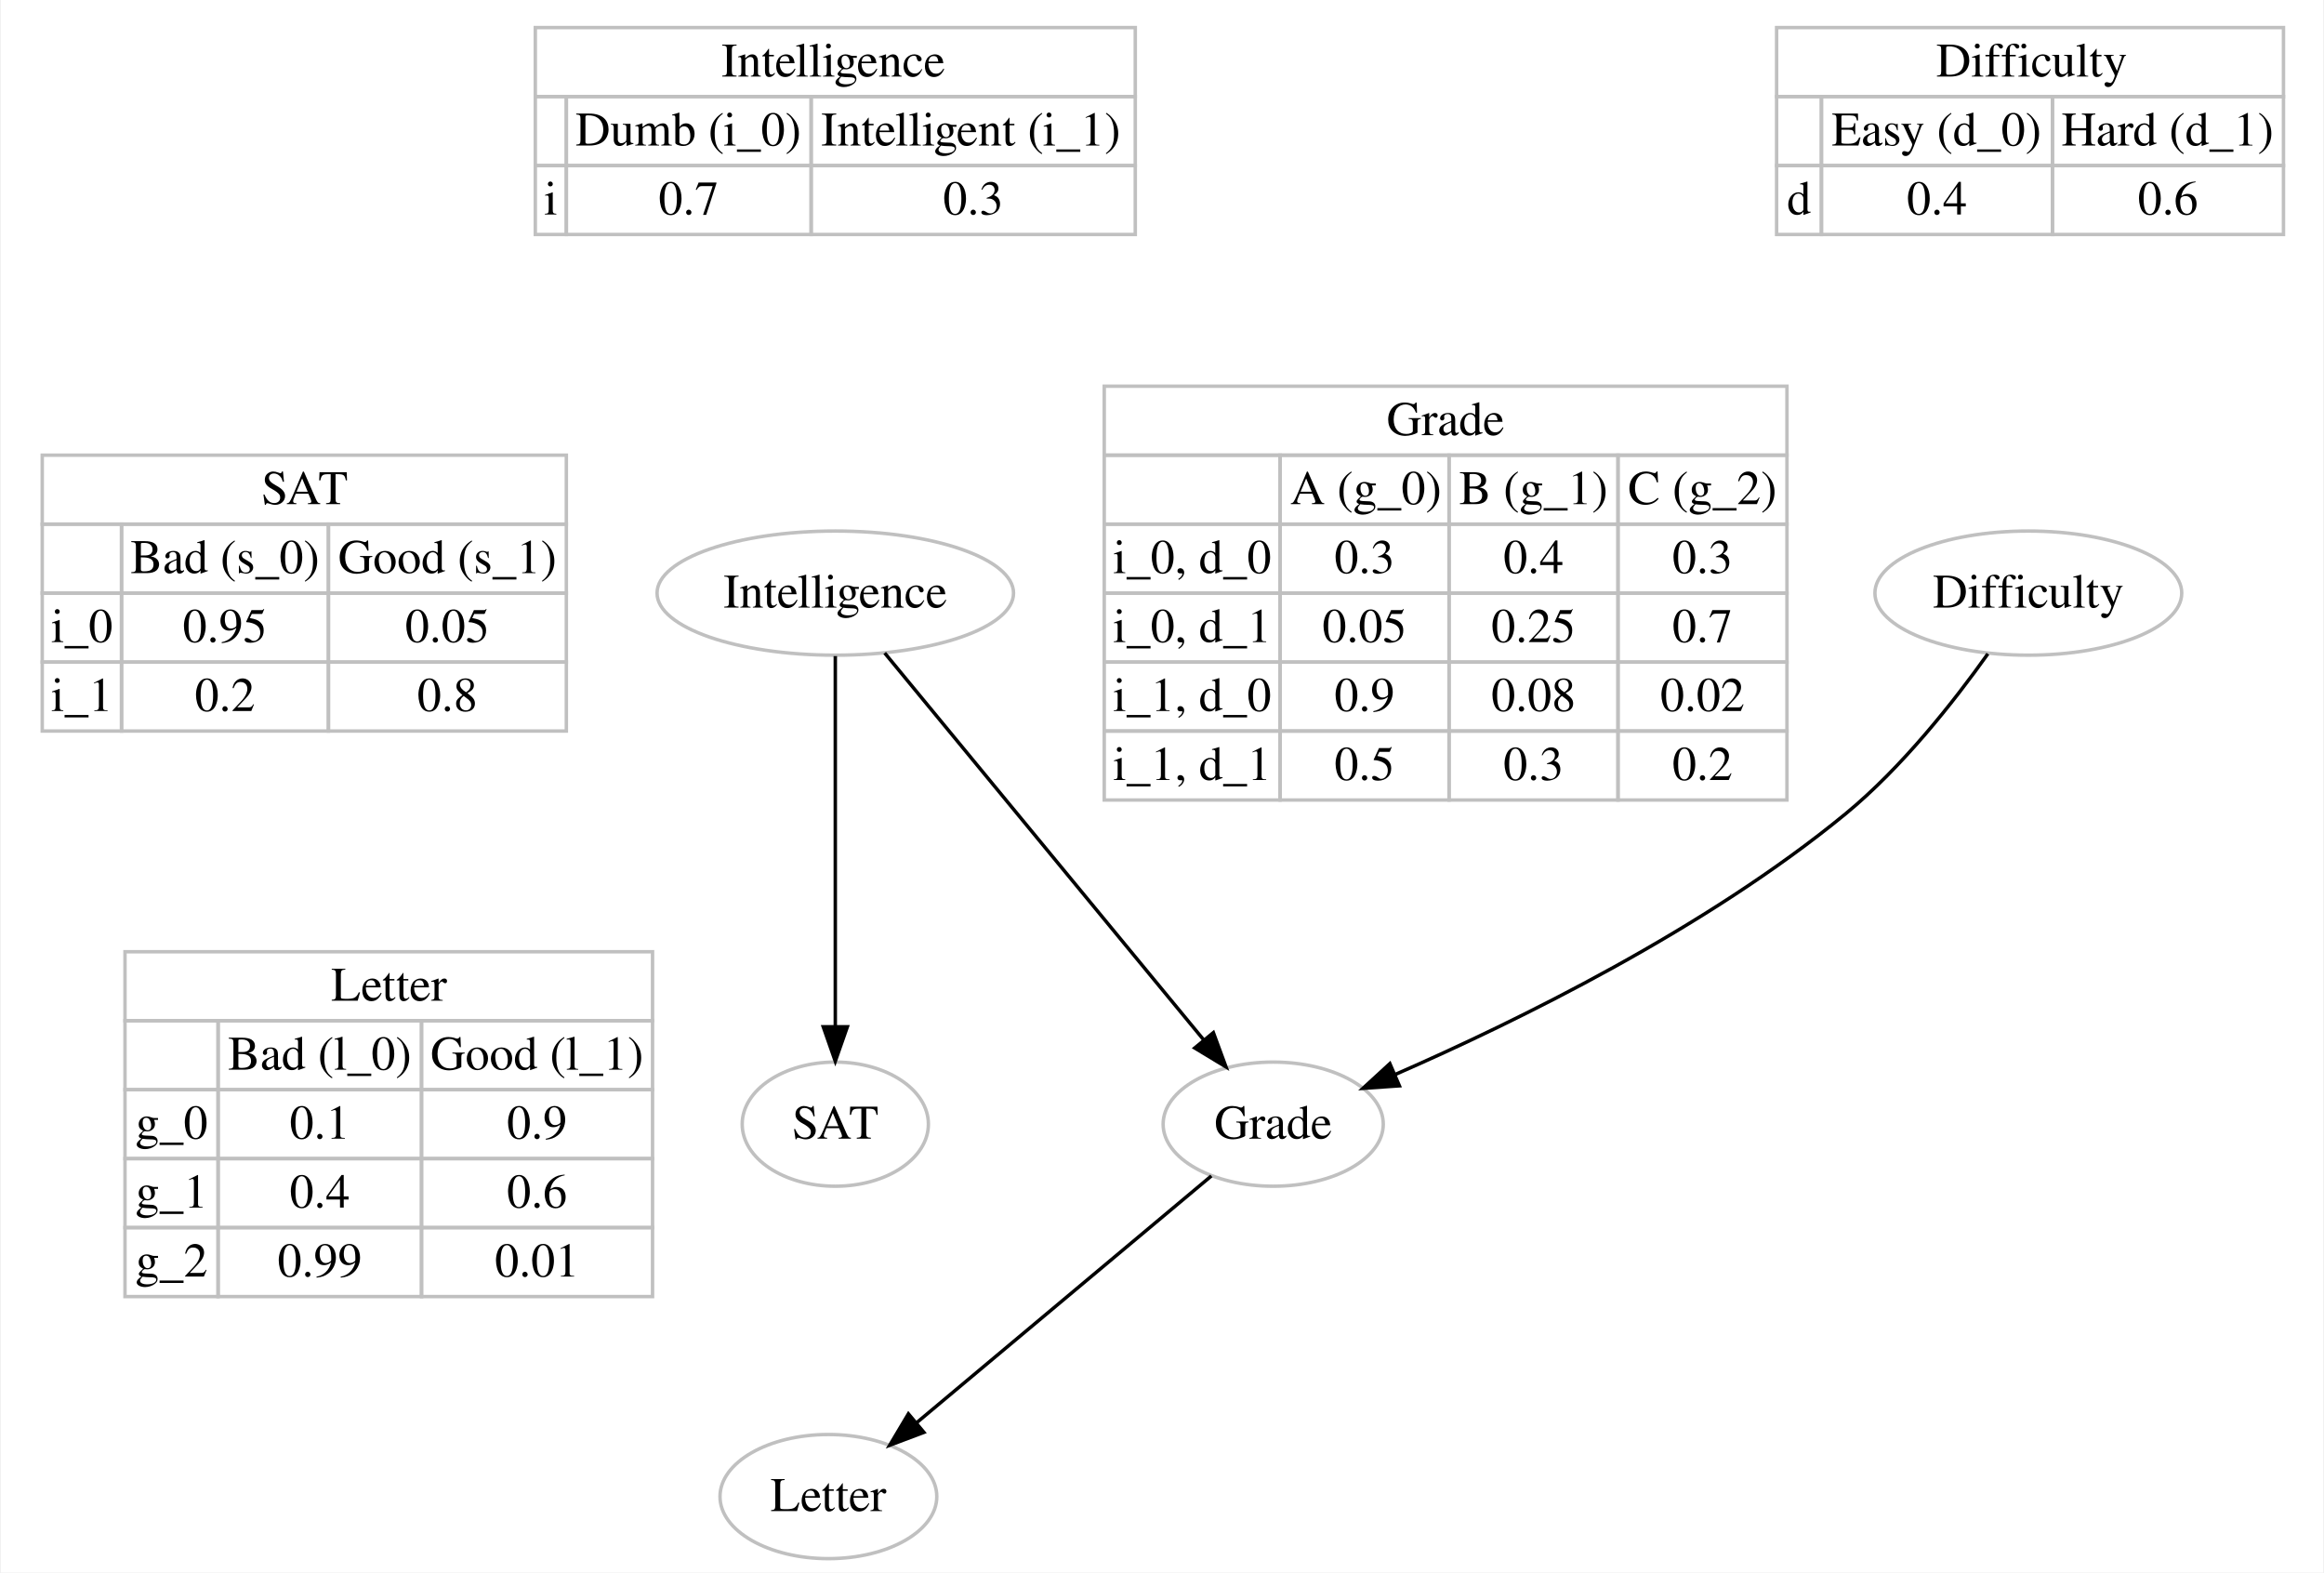
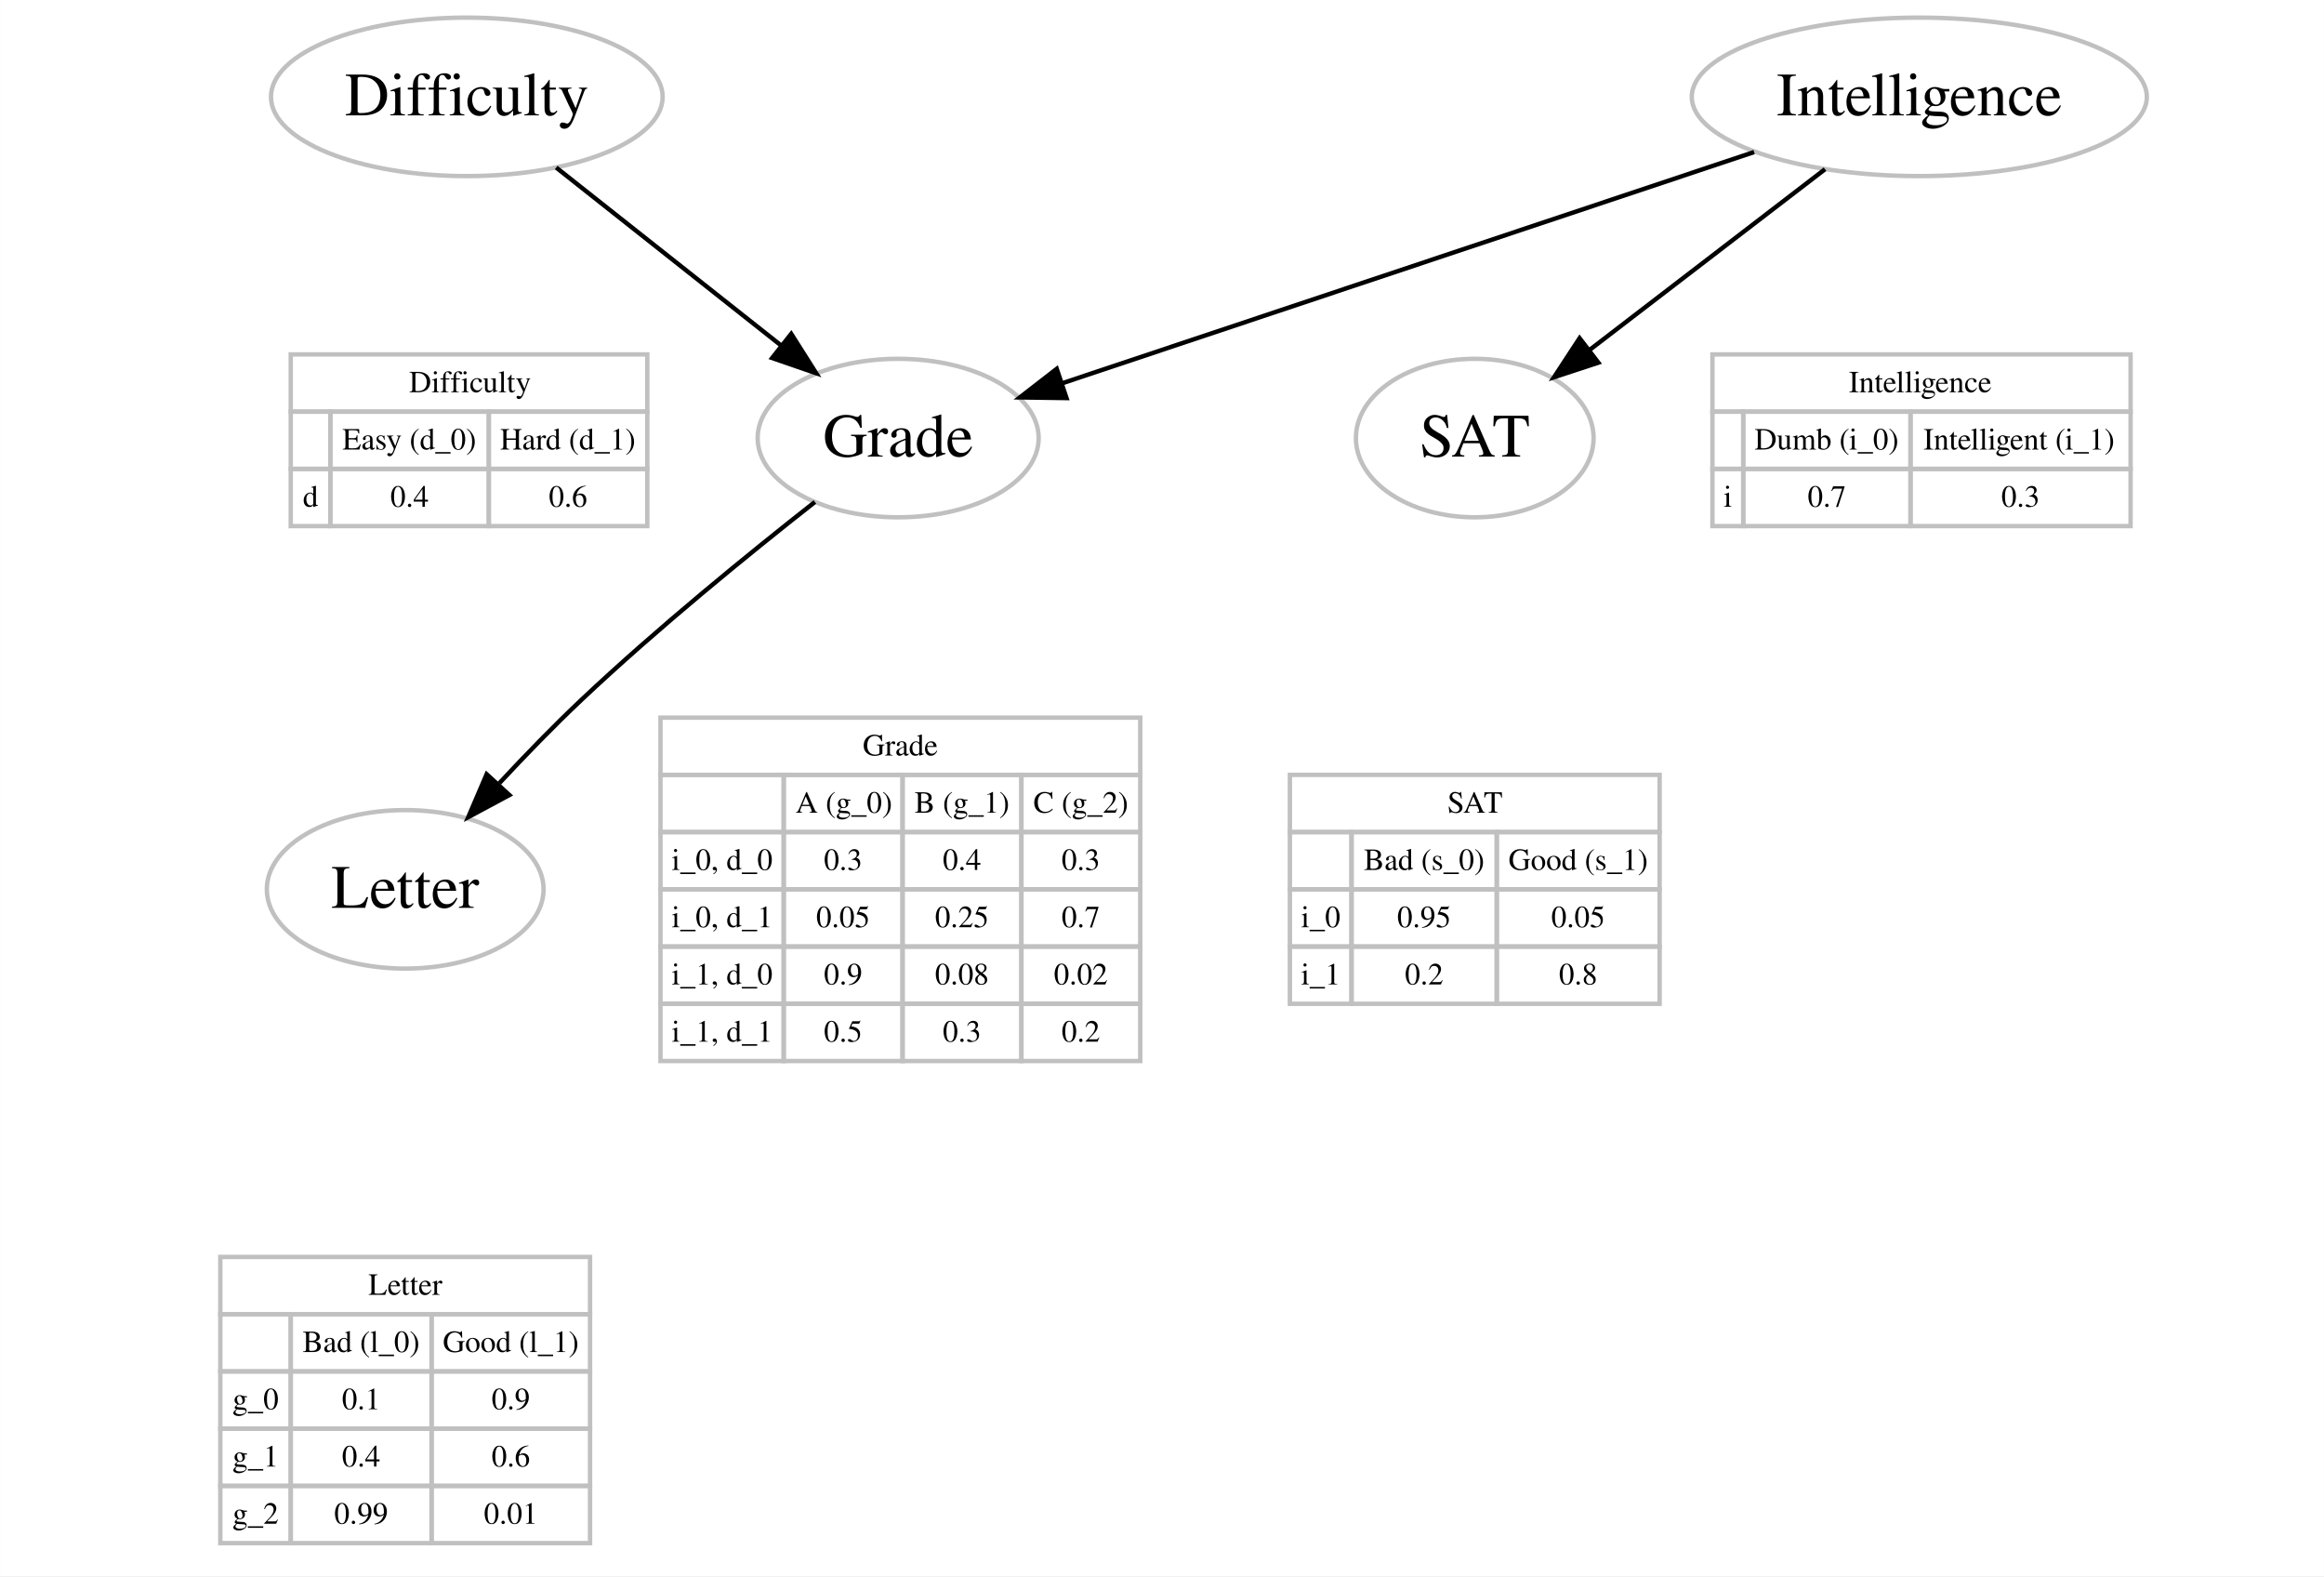
- <svg xmlns="http://www.w3.org/2000/svg" width="674pt" height="456pt" viewBox="0.00 0.00 673.50 456.00">
-   <g id="graph0" class="graph" transform="scale(1 1) rotate(0) translate(4 452)">
-     <polygon fill="#ffffff" stroke="transparent" points="-4,4 -4,-452 669.5,-452 669.5,4 -4,4" />
+ <svg xmlns="http://www.w3.org/2000/svg" width="528pt" height="358pt" viewBox="0.00 0.00 527.96 358.00">
+   <g id="graph0" class="graph" transform="scale(1 1) rotate(0) translate(4 354)">
+     <polygon fill="#ffffff" stroke="transparent" points="-4,4 -4,-354 523.959,-354 523.959,4 -4,4" />
    <g id="node1" class="node">
-       <ellipse fill="none" stroke="#c0c0c0" cx="584" cy="-280" rx="44.492" ry="18" />
-       <text text-anchor="middle" x="584" y="-275.8" font-family="Times,serif" font-size="14.00" fill="#000000">Difficulty</text>
+       <ellipse fill="none" stroke="#c0c0c0" cx="102.037" cy="-332" rx="44.492" ry="18" />
+       <text text-anchor="middle" x="102.037" y="-327.8" font-family="Times,serif" font-size="14.00" fill="#000000">Difficulty</text>
    </g>
    <g id="node2" class="node">
-       <ellipse fill="none" stroke="#c0c0c0" cx="365" cy="-126" rx="31.922" ry="18" />
-       <text text-anchor="middle" x="365" y="-121.8" font-family="Times,serif" font-size="14.00" fill="#000000">Grade</text>
+       <ellipse fill="none" stroke="#c0c0c0" cx="200.036" cy="-254.5" rx="31.922" ry="18" />
+       <text text-anchor="middle" x="200.036" y="-250.3" font-family="Times,serif" font-size="14.00" fill="#000000">Grade</text>
    </g>
    <g id="edge1" class="edge">
-       <path fill="none" stroke="#000000" d="M572.267,-262.396C562.427,-248.57 547.383,-229.466 531,-216 490.489,-182.702 435.792,-155.877 400.454,-140.437" />
-       <polygon fill="#000000" stroke="#000000" points="401.598,-137.119 391.029,-136.388 398.835,-143.551 401.598,-137.119" />
+       <path fill="none" stroke="#000000" d="M122.342,-315.942C137.142,-304.238 157.335,-288.269 173.425,-275.545" />
+       <polygon fill="#000000" stroke="#000000" points="175.742,-278.175 181.414,-269.227 171.4,-272.684 175.742,-278.175" />
+     </g>
+     <g id="node6" class="node">
+       <polygon fill="none" stroke="#c0c0c0" points="62.036,-260.5 62.036,-273.5 143.036,-273.5 143.036,-260.5 62.036,-260.5" />
+       <text text-anchor="start" x="88.926" y="-264.9" font-family="Times,serif" font-size="7.00" fill="#000000">Difficulty</text>
+       <polygon fill="none" stroke="#c0c0c0" points="62.036,-247.5 62.036,-260.5 71.037,-260.5 71.037,-247.5 62.036,-247.5" />
+       <polygon fill="none" stroke="#c0c0c0" points="71.037,-247.5 71.037,-260.5 107.037,-260.5 107.037,-247.5 71.037,-247.5" />
+       <text text-anchor="start" x="73.777" y="-251.9" font-family="Times,serif" font-size="7.00" fill="#000000">Easy (d_0)</text>
+       <polygon fill="none" stroke="#c0c0c0" points="107.037,-247.5 107.037,-260.5 143.036,-260.5 143.036,-247.5 107.037,-247.5" />
+       <text text-anchor="start" x="109.584" y="-251.9" font-family="Times,serif" font-size="7.00" fill="#000000">Hard (d_1)</text>
+       <polygon fill="none" stroke="#c0c0c0" points="62.036,-234.5 62.036,-247.5 71.037,-247.5 71.037,-234.5 62.036,-234.5" />
+       <text text-anchor="start" x="64.787" y="-238.9" font-family="Times,serif" font-size="7.00" fill="#000000">d</text>
+       <polygon fill="none" stroke="#c0c0c0" points="71.037,-234.5 71.037,-247.5 107.037,-247.5 107.037,-234.5 71.037,-234.5" />
+       <text text-anchor="start" x="84.662" y="-238.9" font-family="Times,serif" font-size="7.00" fill="#000000">0.4</text>
+       <polygon fill="none" stroke="#c0c0c0" points="107.037,-234.5 107.037,-247.5 143.036,-247.5 143.036,-234.5 107.037,-234.5" />
+       <text text-anchor="start" x="120.662" y="-238.9" font-family="Times,serif" font-size="7.00" fill="#000000">0.6</text>
    </g>
    <g id="node4" class="node">
-       <ellipse fill="none" stroke="#c0c0c0" cx="236" cy="-18" rx="31.438" ry="18" />
-       <text text-anchor="middle" x="236" y="-13.8" font-family="Times,serif" font-size="14.00" fill="#000000">Letter</text>
+       <ellipse fill="none" stroke="#c0c0c0" cx="88.037" cy="-152" rx="31.438" ry="18" />
+       <text text-anchor="middle" x="88.037" y="-147.8" font-family="Times,serif" font-size="14.00" fill="#000000">Letter</text>
    </g>
    <g id="edge3" class="edge">
-       <path fill="none" stroke="#000000" d="M347.063,-110.983C324.824,-92.364 286.772,-60.507 261.503,-39.352" />
-       <polygon fill="#000000" stroke="#000000" points="263.699,-36.625 253.785,-32.889 259.205,-41.992 263.699,-36.625" />
+       <path fill="none" stroke="#000000" d="M181.121,-239.981C166.257,-228.311 145.261,-211.243 128.036,-195 121.778,-189.098 115.299,-182.415 109.426,-176.108" />
+       <polygon fill="#000000" stroke="#000000" points="111.707,-173.417 102.373,-168.406 106.545,-178.144 111.707,-173.417" />
+     </g>
+     <g id="node8" class="node">
+       <polygon fill="none" stroke="#c0c0c0" points="146.036,-178 146.036,-191 255.036,-191 255.036,-178 146.036,-178" />
+       <text text-anchor="start" x="191.987" y="-182.4" font-family="Times,serif" font-size="7.00" fill="#000000">Grade</text>
+       <polygon fill="none" stroke="#c0c0c0" points="146.036,-165 146.036,-178 174.036,-178 174.036,-165 146.036,-165" />
+       <polygon fill="none" stroke="#c0c0c0" points="174.036,-165 174.036,-178 201.036,-178 201.036,-165 174.036,-165" />
+       <text text-anchor="start" x="176.744" y="-169.4" font-family="Times,serif" font-size="7.00" fill="#000000">A (g_0)</text>
+       <polygon fill="none" stroke="#c0c0c0" points="201.036,-165 201.036,-178 228.036,-178 228.036,-165 201.036,-165" />
+       <text text-anchor="start" x="203.746" y="-169.4" font-family="Times,serif" font-size="7.00" fill="#000000">B (g_1)</text>
+       <polygon fill="none" stroke="#c0c0c0" points="228.036,-165 228.036,-178 255.036,-178 255.036,-165 228.036,-165" />
+       <text text-anchor="start" x="230.746" y="-169.4" font-family="Times,serif" font-size="7.00" fill="#000000">C (g_2)</text>
+       <polygon fill="none" stroke="#c0c0c0" points="146.036,-152 146.036,-165 174.036,-165 174.036,-152 146.036,-152" />
+       <text text-anchor="start" x="148.564" y="-156.4" font-family="Times,serif" font-size="7.00" fill="#000000">i_0, d_0</text>
+       <polygon fill="none" stroke="#c0c0c0" points="174.036,-152 174.036,-165 201.036,-165 201.036,-152 174.036,-152" />
+       <text text-anchor="start" x="183.161" y="-156.4" font-family="Times,serif" font-size="7.00" fill="#000000">0.3</text>
+       <polygon fill="none" stroke="#c0c0c0" points="201.036,-152 201.036,-165 228.036,-165 228.036,-152 201.036,-152" />
+       <text text-anchor="start" x="210.161" y="-156.4" font-family="Times,serif" font-size="7.00" fill="#000000">0.4</text>
+       <polygon fill="none" stroke="#c0c0c0" points="228.036,-152 228.036,-165 255.036,-165 255.036,-152 228.036,-152" />
+       <text text-anchor="start" x="237.161" y="-156.4" font-family="Times,serif" font-size="7.00" fill="#000000">0.3</text>
+       <polygon fill="none" stroke="#c0c0c0" points="146.036,-139 146.036,-152 174.036,-152 174.036,-139 146.036,-139" />
+       <text text-anchor="start" x="148.564" y="-143.4" font-family="Times,serif" font-size="7.00" fill="#000000">i_0, d_1</text>
+       <polygon fill="none" stroke="#c0c0c0" points="174.036,-139 174.036,-152 201.036,-152 201.036,-139 174.036,-139" />
+       <text text-anchor="start" x="181.411" y="-143.4" font-family="Times,serif" font-size="7.00" fill="#000000">0.05</text>
+       <polygon fill="none" stroke="#c0c0c0" points="201.036,-139 201.036,-152 228.036,-152 228.036,-139 201.036,-139" />
+       <text text-anchor="start" x="208.411" y="-143.4" font-family="Times,serif" font-size="7.00" fill="#000000">0.25</text>
+       <polygon fill="none" stroke="#c0c0c0" points="228.036,-139 228.036,-152 255.036,-152 255.036,-139 228.036,-139" />
+       <text text-anchor="start" x="237.161" y="-143.4" font-family="Times,serif" font-size="7.00" fill="#000000">0.7</text>
+       <polygon fill="none" stroke="#c0c0c0" points="146.036,-126 146.036,-139 174.036,-139 174.036,-126 146.036,-126" />
+       <text text-anchor="start" x="148.564" y="-130.4" font-family="Times,serif" font-size="7.00" fill="#000000">i_1, d_0</text>
+       <polygon fill="none" stroke="#c0c0c0" points="174.036,-126 174.036,-139 201.036,-139 201.036,-126 174.036,-126" />
+       <text text-anchor="start" x="183.161" y="-130.4" font-family="Times,serif" font-size="7.00" fill="#000000">0.9</text>
+       <polygon fill="none" stroke="#c0c0c0" points="201.036,-126 201.036,-139 228.036,-139 228.036,-126 201.036,-126" />
+       <text text-anchor="start" x="208.411" y="-130.4" font-family="Times,serif" font-size="7.00" fill="#000000">0.08</text>
+       <polygon fill="none" stroke="#c0c0c0" points="228.036,-126 228.036,-139 255.036,-139 255.036,-126 228.036,-126" />
+       <text text-anchor="start" x="235.411" y="-130.4" font-family="Times,serif" font-size="7.00" fill="#000000">0.02</text>
+       <polygon fill="none" stroke="#c0c0c0" points="146.036,-113 146.036,-126 174.036,-126 174.036,-113 146.036,-113" />
+       <text text-anchor="start" x="148.564" y="-117.4" font-family="Times,serif" font-size="7.00" fill="#000000">i_1, d_1</text>
+       <polygon fill="none" stroke="#c0c0c0" points="174.036,-113 174.036,-126 201.036,-126 201.036,-113 174.036,-113" />
+       <text text-anchor="start" x="183.161" y="-117.4" font-family="Times,serif" font-size="7.00" fill="#000000">0.5</text>
+       <polygon fill="none" stroke="#c0c0c0" points="201.036,-113 201.036,-126 228.036,-126 228.036,-113 201.036,-113" />
+       <text text-anchor="start" x="210.161" y="-117.4" font-family="Times,serif" font-size="7.00" fill="#000000">0.3</text>
+       <polygon fill="none" stroke="#c0c0c0" points="228.036,-113 228.036,-126 255.036,-126 255.036,-113 228.036,-113" />
+       <text text-anchor="start" x="237.161" y="-117.4" font-family="Times,serif" font-size="7.00" fill="#000000">0.2</text>
    </g>
    <g id="node3" class="node">
-       <ellipse fill="none" stroke="#c0c0c0" cx="238" cy="-280" rx="51.692" ry="18" />
-       <text text-anchor="middle" x="238" y="-275.8" font-family="Times,serif" font-size="14.00" fill="#000000">Intelligence</text>
+       <ellipse fill="none" stroke="#c0c0c0" cx="432.036" cy="-332" rx="51.692" ry="18" />
+       <text text-anchor="middle" x="432.036" y="-327.8" font-family="Times,serif" font-size="14.00" fill="#000000">Intelligence</text>
    </g>
    <g id="edge2" class="edge">
-       <path fill="none" stroke="#000000" d="M252.322,-262.634C274.95,-235.194 319.048,-181.722 344.856,-150.426" />
-       <polygon fill="#000000" stroke="#000000" points="347.647,-152.544 351.309,-142.602 342.246,-148.09 347.647,-152.544" />
+       <path fill="none" stroke="#000000" d="M394.504,-319.462C351.196,-304.995 280.419,-281.352 237.248,-266.931" />
+       <polygon fill="#000000" stroke="#000000" points="238.282,-263.586 227.688,-263.737 236.064,-270.225 238.282,-263.586" />
    </g>
    <g id="node5" class="node">
-       <ellipse fill="none" stroke="#c0c0c0" cx="238" cy="-126" rx="27" ry="18" />
-       <text text-anchor="middle" x="238" y="-121.8" font-family="Times,serif" font-size="14.00" fill="#000000">SAT</text>
+       <ellipse fill="none" stroke="#c0c0c0" cx="331.036" cy="-254.5" rx="27" ry="18" />
+       <text text-anchor="middle" x="331.036" y="-250.3" font-family="Times,serif" font-size="14.00" fill="#000000">SAT</text>
    </g>
    <g id="edge4" class="edge">
-       <path fill="none" stroke="#000000" d="M238,-261.729C238,-235.217 238,-185.833 238,-154.507" />
-       <polygon fill="#000000" stroke="#000000" points="241.5,-154.247 238,-144.247 234.5,-154.247 241.5,-154.247" />
-     </g>
-     <g id="node6" class="node">
-       <polygon fill="none" stroke="#c0c0c0" points="511,-424 511,-444 658,-444 658,-424 511,-424" />
-       <text text-anchor="start" x="557.279" y="-429.8" font-family="Times,serif" font-size="14.00" fill="#000000">Difficulty</text>
-       <polygon fill="none" stroke="#c0c0c0" points="511,-404 511,-424 524,-424 524,-404 511,-404" />
-       <polygon fill="none" stroke="#c0c0c0" points="524,-404 524,-424 591,-424 591,-404 524,-404" />
-       <text text-anchor="start" x="526.981" y="-409.8" font-family="Times,serif" font-size="14.00" fill="#000000">Easy (d_0)</text>
-       <polygon fill="none" stroke="#c0c0c0" points="591,-404 591,-424 658,-424 658,-404 591,-404" />
-       <text text-anchor="start" x="593.595" y="-409.8" font-family="Times,serif" font-size="14.00" fill="#000000">Hard (d_1)</text>
-       <polygon fill="none" stroke="#c0c0c0" points="511,-384 511,-404 524,-404 524,-384 511,-384" />
-       <text text-anchor="start" x="514" y="-389.8" font-family="Times,serif" font-size="14.00" fill="#000000">d</text>
-       <polygon fill="none" stroke="#c0c0c0" points="524,-384 524,-404 591,-404 591,-384 524,-384" />
-       <text text-anchor="start" x="548.75" y="-389.8" font-family="Times,serif" font-size="14.00" fill="#000000">0.4</text>
-       <polygon fill="none" stroke="#c0c0c0" points="591,-384 591,-404 658,-404 658,-384 591,-384" />
-       <text text-anchor="start" x="615.75" y="-389.8" font-family="Times,serif" font-size="14.00" fill="#000000">0.6</text>
+       <path fill="none" stroke="#000000" d="M410.617,-315.564C395.035,-303.608 373.85,-287.352 357.255,-274.618" />
+       <polygon fill="#000000" stroke="#000000" points="359.114,-271.633 349.05,-268.322 354.853,-277.186 359.114,-271.633" />
    </g>
    <g id="node7" class="node">
-       <polygon fill="none" stroke="#c0c0c0" points="151,-424 151,-444 325,-444 325,-424 151,-424" />
-       <text text-anchor="start" x="204.962" y="-429.8" font-family="Times,serif" font-size="14.00" fill="#000000">Intelligence</text>
-       <polygon fill="none" stroke="#c0c0c0" points="151,-404 151,-424 160,-424 160,-404 151,-404" />
-       <polygon fill="none" stroke="#c0c0c0" points="160,-404 160,-424 231,-424 231,-404 160,-404" />
-       <text text-anchor="start" x="162.643" y="-409.8" font-family="Times,serif" font-size="14.00" fill="#000000">Dumb (i_0)</text>
-       <polygon fill="none" stroke="#c0c0c0" points="231,-404 231,-424 325,-424 325,-404 231,-404" />
-       <text text-anchor="start" x="233.874" y="-409.8" font-family="Times,serif" font-size="14.00" fill="#000000">Intelligent (i_1)</text>
-       <polygon fill="none" stroke="#c0c0c0" points="151,-384 151,-404 160,-404 160,-384 151,-384" />
-       <text text-anchor="start" x="153.555" y="-389.8" font-family="Times,serif" font-size="14.00" fill="#000000">i</text>
-       <polygon fill="none" stroke="#c0c0c0" points="160,-384 160,-404 231,-404 231,-384 160,-384" />
-       <text text-anchor="start" x="186.75" y="-389.8" font-family="Times,serif" font-size="14.00" fill="#000000">0.7</text>
-       <polygon fill="none" stroke="#c0c0c0" points="231,-384 231,-404 325,-404 325,-384 231,-384" />
-       <text text-anchor="start" x="269.25" y="-389.8" font-family="Times,serif" font-size="14.00" fill="#000000">0.3</text>
-     </g>
-     <g id="node8" class="node">
-       <polygon fill="none" stroke="#c0c0c0" points="316,-320 316,-340 514,-340 514,-320 316,-320" />
-       <text text-anchor="start" x="397.9" y="-325.8" font-family="Times,serif" font-size="14.00" fill="#000000">Grade</text>
-       <polygon fill="none" stroke="#c0c0c0" points="316,-300 316,-320 367,-320 367,-300 316,-300" />
-       <polygon fill="none" stroke="#c0c0c0" points="367,-300 367,-320 416,-320 416,-300 367,-300" />
-       <text text-anchor="start" x="369.916" y="-305.8" font-family="Times,serif" font-size="14.00" fill="#000000">A (g_0)</text>
-       <polygon fill="none" stroke="#c0c0c0" points="416,-300 416,-320 465,-320 465,-300 416,-300" />
-       <text text-anchor="start" x="418.919" y="-305.8" font-family="Times,serif" font-size="14.00" fill="#000000">B (g_1)</text>
-       <polygon fill="none" stroke="#c0c0c0" points="465,-300 465,-320 514,-320 514,-300 465,-300" />
-       <text text-anchor="start" x="467.919" y="-305.8" font-family="Times,serif" font-size="14.00" fill="#000000">C (g_2)</text>
-       <polygon fill="none" stroke="#c0c0c0" points="316,-280 316,-300 367,-300 367,-280 316,-280" />
-       <text text-anchor="start" x="318.555" y="-285.8" font-family="Times,serif" font-size="14.00" fill="#000000">i_0, d_0</text>
-       <polygon fill="none" stroke="#c0c0c0" points="367,-280 367,-300 416,-300 416,-280 367,-280" />
-       <text text-anchor="start" x="382.75" y="-285.8" font-family="Times,serif" font-size="14.00" fill="#000000">0.3</text>
-       <polygon fill="none" stroke="#c0c0c0" points="416,-280 416,-300 465,-300 465,-280 416,-280" />
-       <text text-anchor="start" x="431.75" y="-285.8" font-family="Times,serif" font-size="14.00" fill="#000000">0.4</text>
-       <polygon fill="none" stroke="#c0c0c0" points="465,-280 465,-300 514,-300 514,-280 465,-280" />
-       <text text-anchor="start" x="480.75" y="-285.8" font-family="Times,serif" font-size="14.00" fill="#000000">0.3</text>
-       <polygon fill="none" stroke="#c0c0c0" points="316,-260 316,-280 367,-280 367,-260 316,-260" />
-       <text text-anchor="start" x="318.555" y="-265.8" font-family="Times,serif" font-size="14.00" fill="#000000">i_0, d_1</text>
-       <polygon fill="none" stroke="#c0c0c0" points="367,-260 367,-280 416,-280 416,-260 367,-260" />
-       <text text-anchor="start" x="379.25" y="-265.8" font-family="Times,serif" font-size="14.00" fill="#000000">0.05</text>
-       <polygon fill="none" stroke="#c0c0c0" points="416,-260 416,-280 465,-280 465,-260 416,-260" />
-       <text text-anchor="start" x="428.25" y="-265.8" font-family="Times,serif" font-size="14.00" fill="#000000">0.25</text>
-       <polygon fill="none" stroke="#c0c0c0" points="465,-260 465,-280 514,-280 514,-260 465,-260" />
-       <text text-anchor="start" x="480.75" y="-265.8" font-family="Times,serif" font-size="14.00" fill="#000000">0.7</text>
-       <polygon fill="none" stroke="#c0c0c0" points="316,-240 316,-260 367,-260 367,-240 316,-240" />
-       <text text-anchor="start" x="318.555" y="-245.8" font-family="Times,serif" font-size="14.00" fill="#000000">i_1, d_0</text>
-       <polygon fill="none" stroke="#c0c0c0" points="367,-240 367,-260 416,-260 416,-240 367,-240" />
-       <text text-anchor="start" x="382.75" y="-245.8" font-family="Times,serif" font-size="14.00" fill="#000000">0.9</text>
-       <polygon fill="none" stroke="#c0c0c0" points="416,-240 416,-260 465,-260 465,-240 416,-240" />
-       <text text-anchor="start" x="428.25" y="-245.8" font-family="Times,serif" font-size="14.00" fill="#000000">0.08</text>
-       <polygon fill="none" stroke="#c0c0c0" points="465,-240 465,-260 514,-260 514,-240 465,-240" />
-       <text text-anchor="start" x="477.25" y="-245.8" font-family="Times,serif" font-size="14.00" fill="#000000">0.02</text>
-       <polygon fill="none" stroke="#c0c0c0" points="316,-220 316,-240 367,-240 367,-220 316,-220" />
-       <text text-anchor="start" x="318.555" y="-225.8" font-family="Times,serif" font-size="14.00" fill="#000000">i_1, d_1</text>
-       <polygon fill="none" stroke="#c0c0c0" points="367,-220 367,-240 416,-240 416,-220 367,-220" />
-       <text text-anchor="start" x="382.75" y="-225.8" font-family="Times,serif" font-size="14.00" fill="#000000">0.5</text>
-       <polygon fill="none" stroke="#c0c0c0" points="416,-220 416,-240 465,-240 465,-220 416,-220" />
-       <text text-anchor="start" x="431.75" y="-225.8" font-family="Times,serif" font-size="14.00" fill="#000000">0.3</text>
-       <polygon fill="none" stroke="#c0c0c0" points="465,-220 465,-240 514,-240 514,-220 465,-220" />
-       <text text-anchor="start" x="480.75" y="-225.8" font-family="Times,serif" font-size="14.00" fill="#000000">0.2</text>
+       <polygon fill="none" stroke="#c0c0c0" points="385.036,-260.5 385.036,-273.5 480.036,-273.5 480.036,-260.5 385.036,-260.5" />
+       <text text-anchor="start" x="416.017" y="-264.9" font-family="Times,serif" font-size="7.00" fill="#000000">Intelligence</text>
+       <polygon fill="none" stroke="#c0c0c0" points="385.036,-247.5 385.036,-260.5 392.036,-260.5 392.036,-247.5 385.036,-247.5" />
+       <polygon fill="none" stroke="#c0c0c0" points="392.036,-247.5 392.036,-260.5 430.036,-260.5 430.036,-247.5 392.036,-247.5" />
+       <text text-anchor="start" x="394.608" y="-251.9" font-family="Times,serif" font-size="7.00" fill="#000000">Dumb (i_0)</text>
+       <polygon fill="none" stroke="#c0c0c0" points="430.036,-247.5 430.036,-260.5 480.036,-260.5 480.036,-247.5 430.036,-247.5" />
+       <text text-anchor="start" x="432.974" y="-251.9" font-family="Times,serif" font-size="7.00" fill="#000000">Intelligent (i_1)</text>
+       <polygon fill="none" stroke="#c0c0c0" points="385.036,-234.5 385.036,-247.5 392.036,-247.5 392.036,-234.5 385.036,-234.5" />
+       <text text-anchor="start" x="387.564" y="-238.9" font-family="Times,serif" font-size="7.00" fill="#000000">i</text>
+       <polygon fill="none" stroke="#c0c0c0" points="392.036,-234.5 392.036,-247.5 430.036,-247.5 430.036,-234.5 392.036,-234.5" />
+       <text text-anchor="start" x="406.661" y="-238.9" font-family="Times,serif" font-size="7.00" fill="#000000">0.7</text>
+       <polygon fill="none" stroke="#c0c0c0" points="430.036,-234.5 430.036,-247.5 480.036,-247.5 480.036,-234.5 430.036,-234.5" />
+       <text text-anchor="start" x="450.661" y="-238.9" font-family="Times,serif" font-size="7.00" fill="#000000">0.3</text>
    </g>
    <g id="node9" class="node">
-       <polygon fill="none" stroke="#c0c0c0" points="32,-156 32,-176 185,-176 185,-156 32,-156" />
-       <text text-anchor="start" x="91.79" y="-161.8" font-family="Times,serif" font-size="14.00" fill="#000000">Letter</text>
-       <polygon fill="none" stroke="#c0c0c0" points="32,-136 32,-156 59,-156 59,-136 32,-136" />
-       <polygon fill="none" stroke="#c0c0c0" points="59,-136 59,-156 118,-156 118,-136 59,-136" />
-       <text text-anchor="start" x="61.867" y="-141.8" font-family="Times,serif" font-size="14.00" fill="#000000">Bad (l_0)</text>
-       <polygon fill="none" stroke="#c0c0c0" points="118,-136 118,-156 185,-156 185,-136 118,-136" />
-       <text text-anchor="start" x="120.588" y="-141.8" font-family="Times,serif" font-size="14.00" fill="#000000">Good (l_1)</text>
-       <polygon fill="none" stroke="#c0c0c0" points="32,-116 32,-136 59,-136 59,-116 32,-116" />
-       <text text-anchor="start" x="35" y="-121.8" font-family="Times,serif" font-size="14.00" fill="#000000">g_0</text>
-       <polygon fill="none" stroke="#c0c0c0" points="59,-116 59,-136 118,-136 118,-116 59,-116" />
-       <text text-anchor="start" x="79.75" y="-121.8" font-family="Times,serif" font-size="14.00" fill="#000000">0.1</text>
-       <polygon fill="none" stroke="#c0c0c0" points="118,-116 118,-136 185,-136 185,-116 118,-116" />
-       <text text-anchor="start" x="142.75" y="-121.8" font-family="Times,serif" font-size="14.00" fill="#000000">0.9</text>
-       <polygon fill="none" stroke="#c0c0c0" points="32,-96 32,-116 59,-116 59,-96 32,-96" />
-       <text text-anchor="start" x="35" y="-101.8" font-family="Times,serif" font-size="14.00" fill="#000000">g_1</text>
-       <polygon fill="none" stroke="#c0c0c0" points="59,-96 59,-116 118,-116 118,-96 59,-96" />
-       <text text-anchor="start" x="79.75" y="-101.8" font-family="Times,serif" font-size="14.00" fill="#000000">0.4</text>
-       <polygon fill="none" stroke="#c0c0c0" points="118,-96 118,-116 185,-116 185,-96 118,-96" />
-       <text text-anchor="start" x="142.75" y="-101.8" font-family="Times,serif" font-size="14.00" fill="#000000">0.6</text>
-       <polygon fill="none" stroke="#c0c0c0" points="32,-76 32,-96 59,-96 59,-76 32,-76" />
-       <text text-anchor="start" x="35" y="-81.8" font-family="Times,serif" font-size="14.00" fill="#000000">g_2</text>
-       <polygon fill="none" stroke="#c0c0c0" points="59,-76 59,-96 118,-96 118,-76 59,-76" />
-       <text text-anchor="start" x="76.25" y="-81.8" font-family="Times,serif" font-size="14.00" fill="#000000">0.99</text>
-       <polygon fill="none" stroke="#c0c0c0" points="118,-76 118,-96 185,-96 185,-76 118,-76" />
-       <text text-anchor="start" x="139.25" y="-81.8" font-family="Times,serif" font-size="14.00" fill="#000000">0.01</text>
+       <polygon fill="none" stroke="#c0c0c0" points="46.036,-55.5 46.036,-68.5 130.036,-68.5 130.036,-55.5 46.036,-55.5" />
+       <text text-anchor="start" x="79.681" y="-59.9" font-family="Times,serif" font-size="7.00" fill="#000000">Letter</text>
+       <polygon fill="none" stroke="#c0c0c0" points="46.036,-42.5 46.036,-55.5 62.036,-55.5 62.036,-42.5 46.036,-42.5" />
+       <polygon fill="none" stroke="#c0c0c0" points="62.036,-42.5 62.036,-55.5 94.037,-55.5 94.037,-42.5 62.036,-42.5" />
+       <text text-anchor="start" x="64.72" y="-46.9" font-family="Times,serif" font-size="7.00" fill="#000000">Bad (l_0)</text>
+       <polygon fill="none" stroke="#c0c0c0" points="94.037,-42.5 94.037,-55.5 130.036,-55.5 130.036,-42.5 94.037,-42.5" />
+       <text text-anchor="start" x="96.581" y="-46.9" font-family="Times,serif" font-size="7.00" fill="#000000">Good (l_1)</text>
+       <polygon fill="none" stroke="#c0c0c0" points="46.036,-29.5 46.036,-42.5 62.036,-42.5 62.036,-29.5 46.036,-29.5" />
+       <text text-anchor="start" x="48.786" y="-33.9" font-family="Times,serif" font-size="7.00" fill="#000000">g_0</text>
+       <polygon fill="none" stroke="#c0c0c0" points="62.036,-29.5 62.036,-42.5 94.037,-42.5 94.037,-29.5 62.036,-29.5" />
+       <text text-anchor="start" x="73.662" y="-33.9" font-family="Times,serif" font-size="7.00" fill="#000000">0.1</text>
+       <polygon fill="none" stroke="#c0c0c0" points="94.037,-29.5 94.037,-42.5 130.036,-42.5 130.036,-29.5 94.037,-29.5" />
+       <text text-anchor="start" x="107.662" y="-33.9" font-family="Times,serif" font-size="7.00" fill="#000000">0.9</text>
+       <polygon fill="none" stroke="#c0c0c0" points="46.036,-16.5 46.036,-29.5 62.036,-29.5 62.036,-16.5 46.036,-16.5" />
+       <text text-anchor="start" x="48.786" y="-20.9" font-family="Times,serif" font-size="7.00" fill="#000000">g_1</text>
+       <polygon fill="none" stroke="#c0c0c0" points="62.036,-16.5 62.036,-29.5 94.037,-29.5 94.037,-16.5 62.036,-16.5" />
+       <text text-anchor="start" x="73.662" y="-20.9" font-family="Times,serif" font-size="7.00" fill="#000000">0.4</text>
+       <polygon fill="none" stroke="#c0c0c0" points="94.037,-16.5 94.037,-29.5 130.036,-29.5 130.036,-16.5 94.037,-16.5" />
+       <text text-anchor="start" x="107.662" y="-20.9" font-family="Times,serif" font-size="7.00" fill="#000000">0.6</text>
+       <polygon fill="none" stroke="#c0c0c0" points="46.036,-3.5 46.036,-16.5 62.036,-16.5 62.036,-3.5 46.036,-3.5" />
+       <text text-anchor="start" x="48.786" y="-7.9" font-family="Times,serif" font-size="7.00" fill="#000000">g_2</text>
+       <polygon fill="none" stroke="#c0c0c0" points="62.036,-3.5 62.036,-16.5 94.037,-16.5 94.037,-3.5 62.036,-3.5" />
+       <text text-anchor="start" x="71.912" y="-7.9" font-family="Times,serif" font-size="7.00" fill="#000000">0.99</text>
+       <polygon fill="none" stroke="#c0c0c0" points="94.037,-3.5 94.037,-16.5 130.036,-16.5 130.036,-3.5 94.037,-3.5" />
+       <text text-anchor="start" x="105.912" y="-7.9" font-family="Times,serif" font-size="7.00" fill="#000000">0.01</text>
    </g>
    <g id="node10" class="node">
-       <polygon fill="none" stroke="#c0c0c0" points="8,-300 8,-320 160,-320 160,-300 8,-300" />
-       <text text-anchor="start" x="71.552" y="-305.8" font-family="Times,serif" font-size="14.00" fill="#000000">SAT</text>
-       <polygon fill="none" stroke="#c0c0c0" points="8,-280 8,-300 31,-300 31,-280 8,-280" />
-       <polygon fill="none" stroke="#c0c0c0" points="31,-280 31,-300 91,-300 91,-280 31,-280" />
-       <text text-anchor="start" x="33.588" y="-285.8" font-family="Times,serif" font-size="14.00" fill="#000000">Bad (s_0)</text>
-       <polygon fill="none" stroke="#c0c0c0" points="91,-280 91,-300 160,-300 160,-280 91,-280" />
-       <text text-anchor="start" x="93.809" y="-285.8" font-family="Times,serif" font-size="14.00" fill="#000000">Good (s_1)</text>
-       <polygon fill="none" stroke="#c0c0c0" points="8,-260 8,-280 31,-280 31,-260 8,-260" />
-       <text text-anchor="start" x="10.555" y="-265.8" font-family="Times,serif" font-size="14.00" fill="#000000">i_0</text>
-       <polygon fill="none" stroke="#c0c0c0" points="31,-260 31,-280 91,-280 91,-260 31,-260" />
-       <text text-anchor="start" x="48.75" y="-265.8" font-family="Times,serif" font-size="14.00" fill="#000000">0.95</text>
-       <polygon fill="none" stroke="#c0c0c0" points="91,-260 91,-280 160,-280 160,-260 91,-260" />
-       <text text-anchor="start" x="113.25" y="-265.8" font-family="Times,serif" font-size="14.00" fill="#000000">0.05</text>
-       <polygon fill="none" stroke="#c0c0c0" points="8,-240 8,-260 31,-260 31,-240 8,-240" />
-       <text text-anchor="start" x="10.555" y="-245.8" font-family="Times,serif" font-size="14.00" fill="#000000">i_1</text>
-       <polygon fill="none" stroke="#c0c0c0" points="31,-240 31,-260 91,-260 91,-240 31,-240" />
-       <text text-anchor="start" x="52.25" y="-245.8" font-family="Times,serif" font-size="14.00" fill="#000000">0.2</text>
-       <polygon fill="none" stroke="#c0c0c0" points="91,-240 91,-260 160,-260 160,-240 91,-240" />
-       <text text-anchor="start" x="116.75" y="-245.8" font-family="Times,serif" font-size="14.00" fill="#000000">0.8</text>
+       <polygon fill="none" stroke="#c0c0c0" points="289.036,-165 289.036,-178 373.036,-178 373.036,-165 289.036,-165" />
+       <text text-anchor="start" x="324.812" y="-169.4" font-family="Times,serif" font-size="7.00" fill="#000000">SAT</text>
+       <polygon fill="none" stroke="#c0c0c0" points="289.036,-152 289.036,-165 303.036,-165 303.036,-152 289.036,-152" />
+       <polygon fill="none" stroke="#c0c0c0" points="303.036,-152 303.036,-165 336.036,-165 336.036,-152 303.036,-152" />
+       <text text-anchor="start" x="305.83" y="-156.4" font-family="Times,serif" font-size="7.00" fill="#000000">Bad (s_0)</text>
+       <polygon fill="none" stroke="#c0c0c0" points="336.036,-152 336.036,-165 373.036,-165 373.036,-152 336.036,-152" />
+       <text text-anchor="start" x="338.691" y="-156.4" font-family="Times,serif" font-size="7.00" fill="#000000">Good (s_1)</text>
+       <polygon fill="none" stroke="#c0c0c0" points="289.036,-139 289.036,-152 303.036,-152 303.036,-139 289.036,-139" />
+       <text text-anchor="start" x="291.564" y="-143.4" font-family="Times,serif" font-size="7.00" fill="#000000">i_0</text>
+       <polygon fill="none" stroke="#c0c0c0" points="303.036,-139 303.036,-152 336.036,-152 336.036,-139 303.036,-139" />
+       <text text-anchor="start" x="313.411" y="-143.4" font-family="Times,serif" font-size="7.00" fill="#000000">0.95</text>
+       <polygon fill="none" stroke="#c0c0c0" points="336.036,-139 336.036,-152 373.036,-152 373.036,-139 336.036,-139" />
+       <text text-anchor="start" x="348.411" y="-143.4" font-family="Times,serif" font-size="7.00" fill="#000000">0.05</text>
+       <polygon fill="none" stroke="#c0c0c0" points="289.036,-126 289.036,-139 303.036,-139 303.036,-126 289.036,-126" />
+       <text text-anchor="start" x="291.564" y="-130.4" font-family="Times,serif" font-size="7.00" fill="#000000">i_1</text>
+       <polygon fill="none" stroke="#c0c0c0" points="303.036,-126 303.036,-139 336.036,-139 336.036,-126 303.036,-126" />
+       <text text-anchor="start" x="315.161" y="-130.4" font-family="Times,serif" font-size="7.00" fill="#000000">0.2</text>
+       <polygon fill="none" stroke="#c0c0c0" points="336.036,-126 336.036,-139 373.036,-139 373.036,-126 336.036,-126" />
+       <text text-anchor="start" x="350.161" y="-130.4" font-family="Times,serif" font-size="7.00" fill="#000000">0.8</text>
    </g>
  </g>
</svg>
